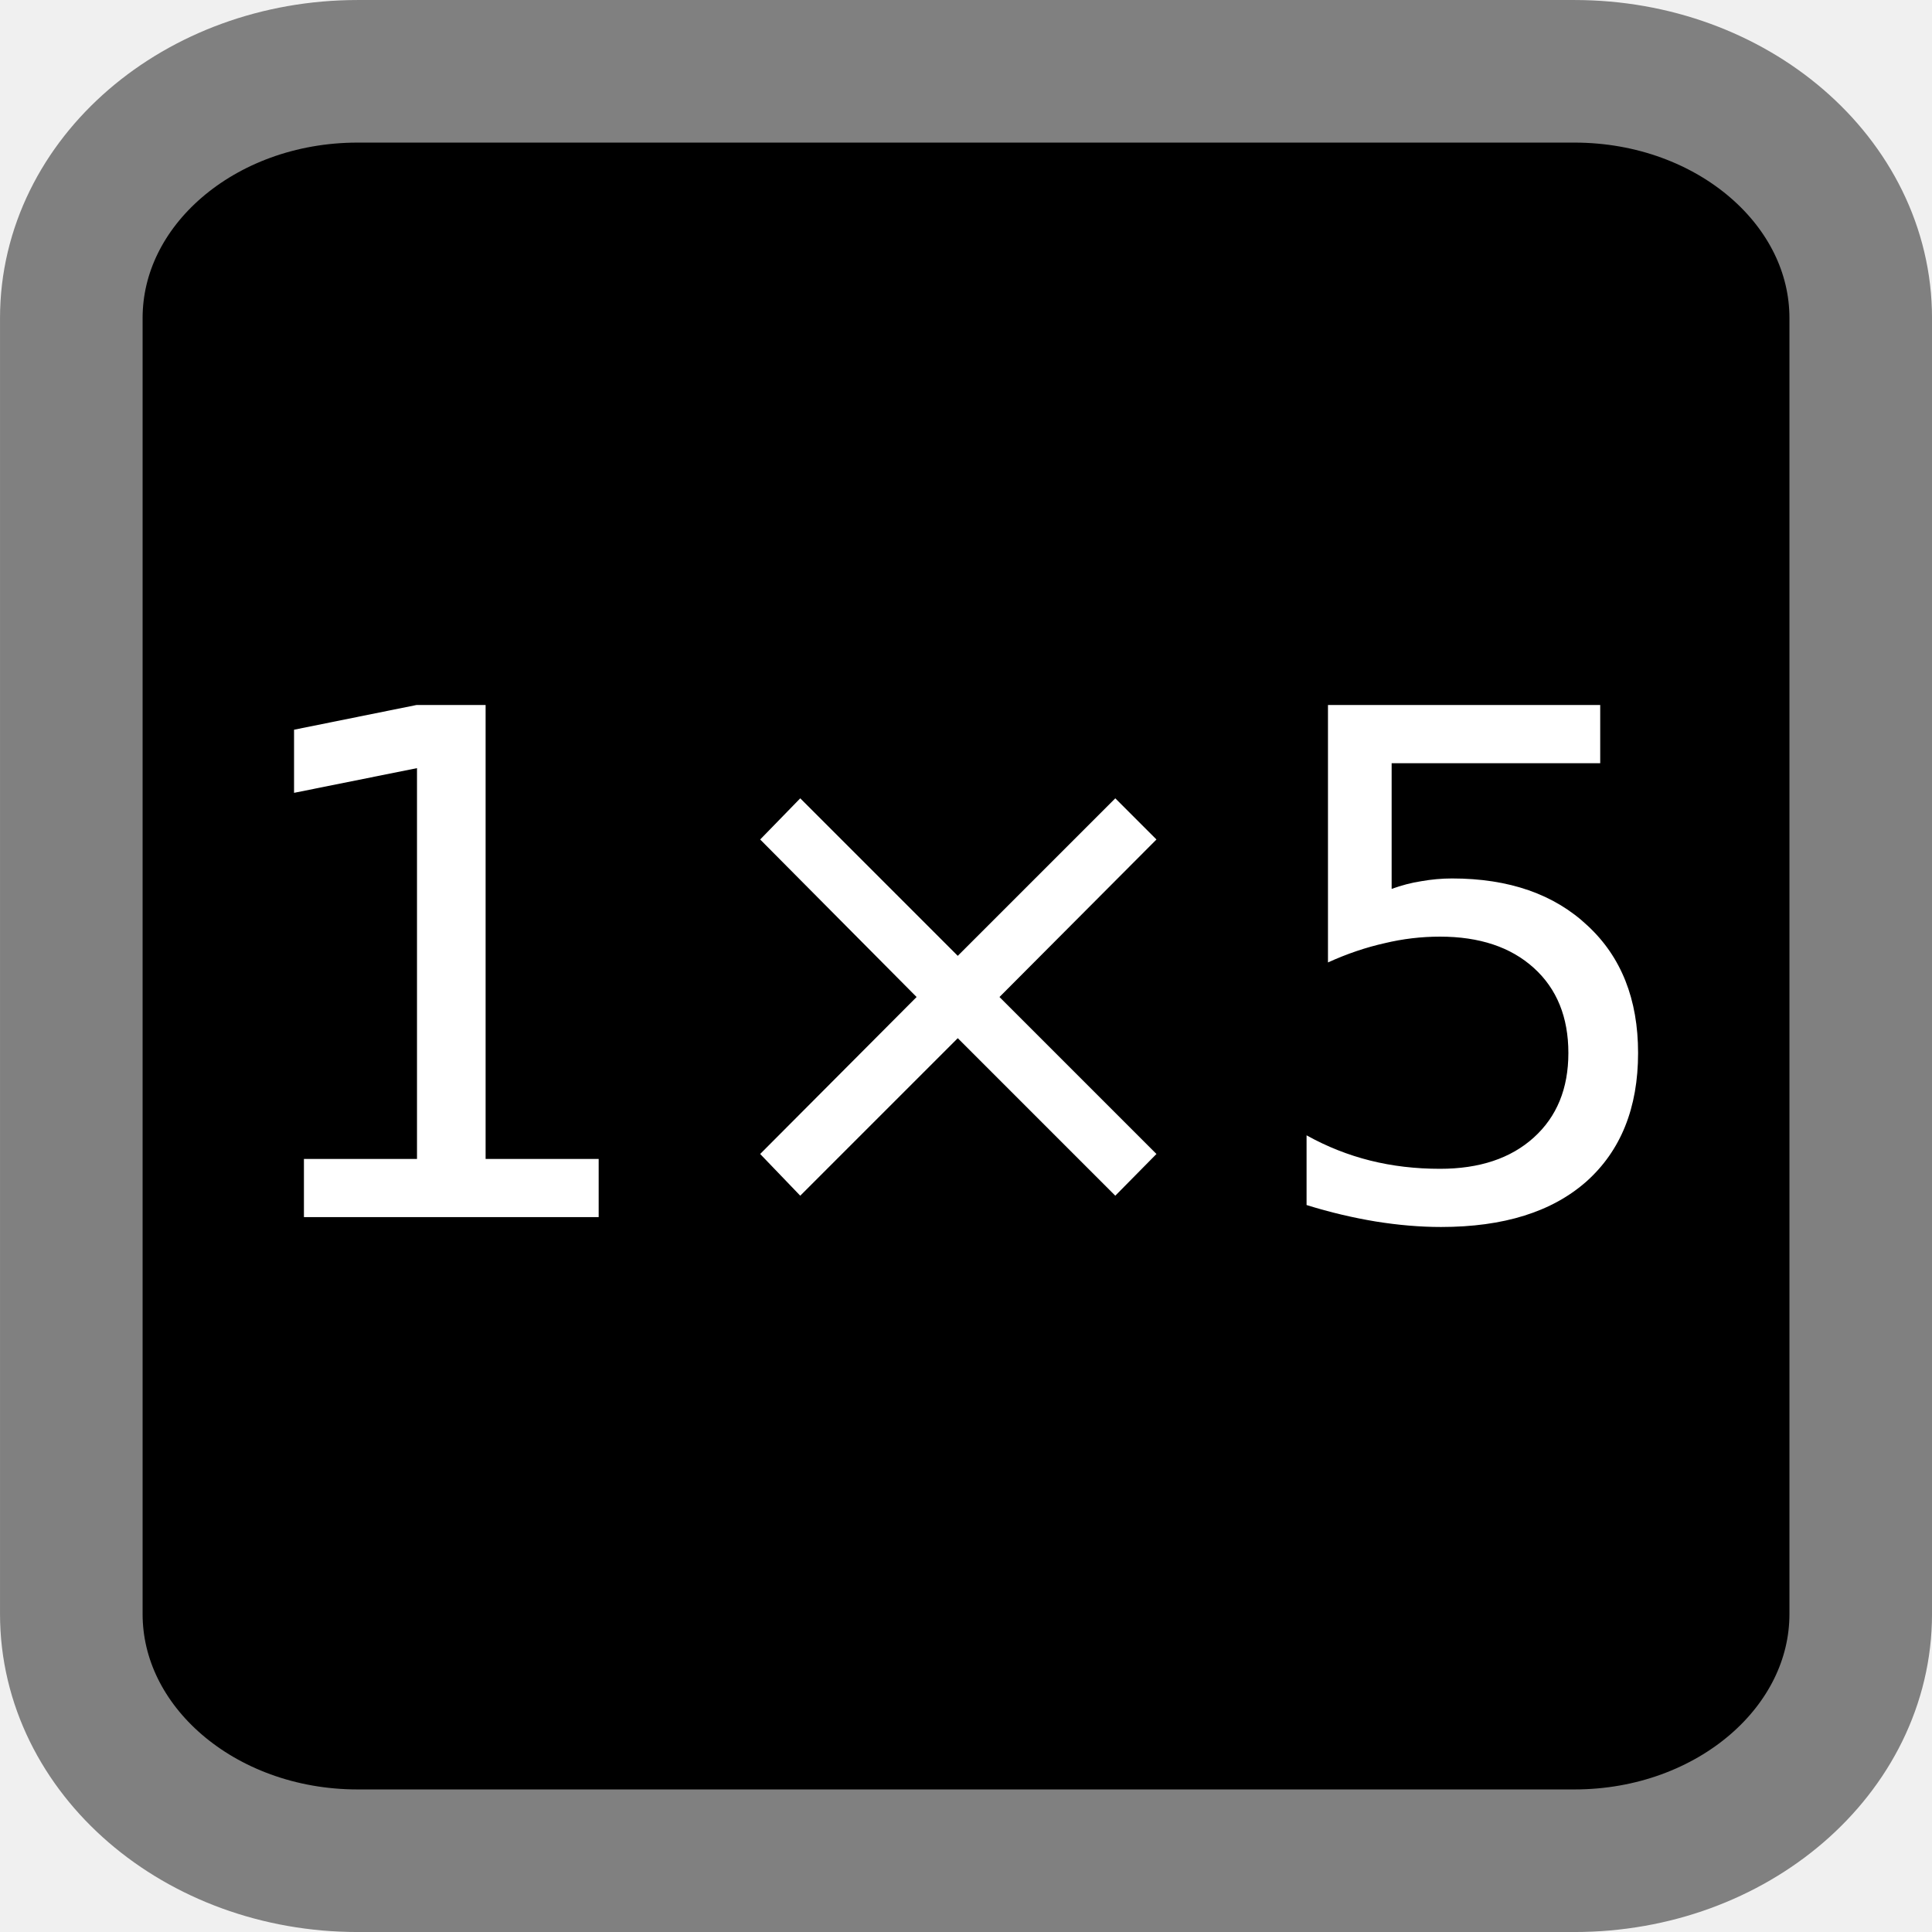
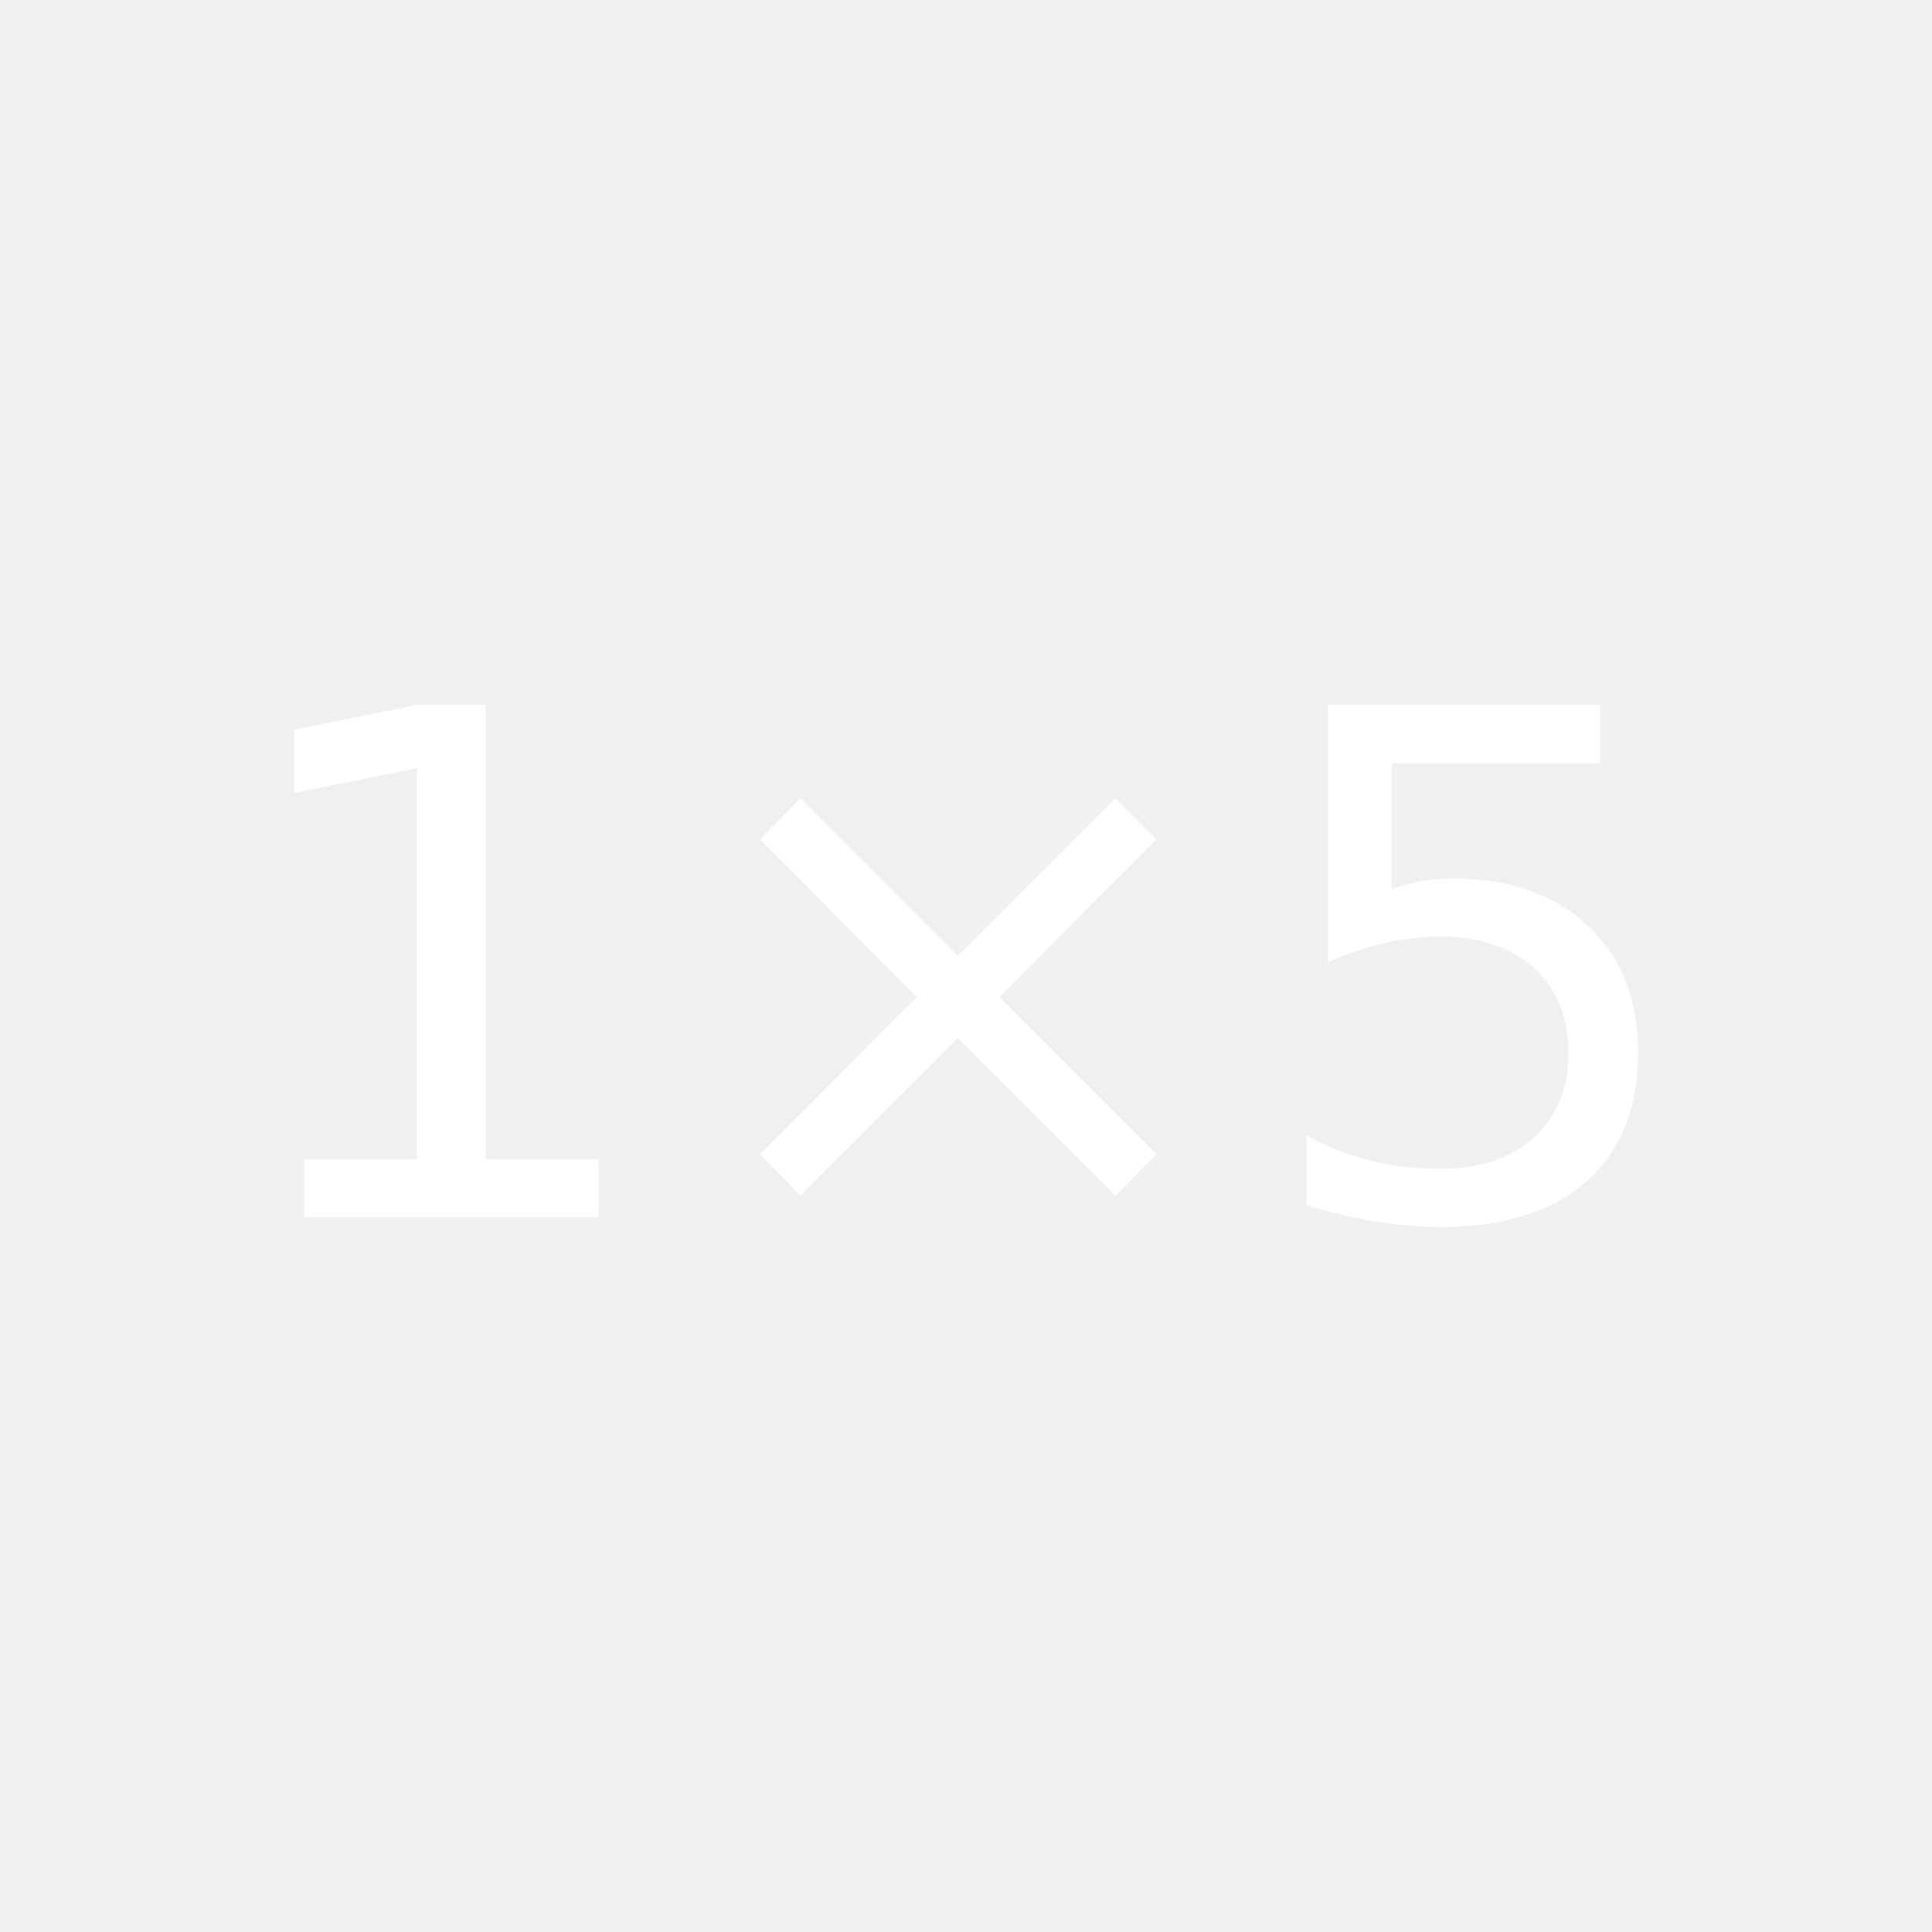
<svg xmlns="http://www.w3.org/2000/svg" version="1.0" width="55" height="55" id="svg2">
  <defs id="defs4" />
-   <rect width="50.941" height="50.941" rx="8.151" ry="7.026" x="2.03" y="2.03" id="rect2817" style="fill:#000000;fill-opacity:1;stroke:#808080;stroke-width:4.059;stroke-miterlimit:4;stroke-opacity:1;stroke-dasharray:none" />
  <text x="6.167" y="34.648" id="text2394" xml:space="preserve" style="font-size:40px;font-style:normal;font-weight:normal;fill:#ffffff;fill-opacity:1;stroke:none;font-family:Bitstream Vera Sans">
    <tspan x="6.167" y="34.648" id="tspan2396" style="font-size:20px">1×5</tspan>
  </text>
</svg>
